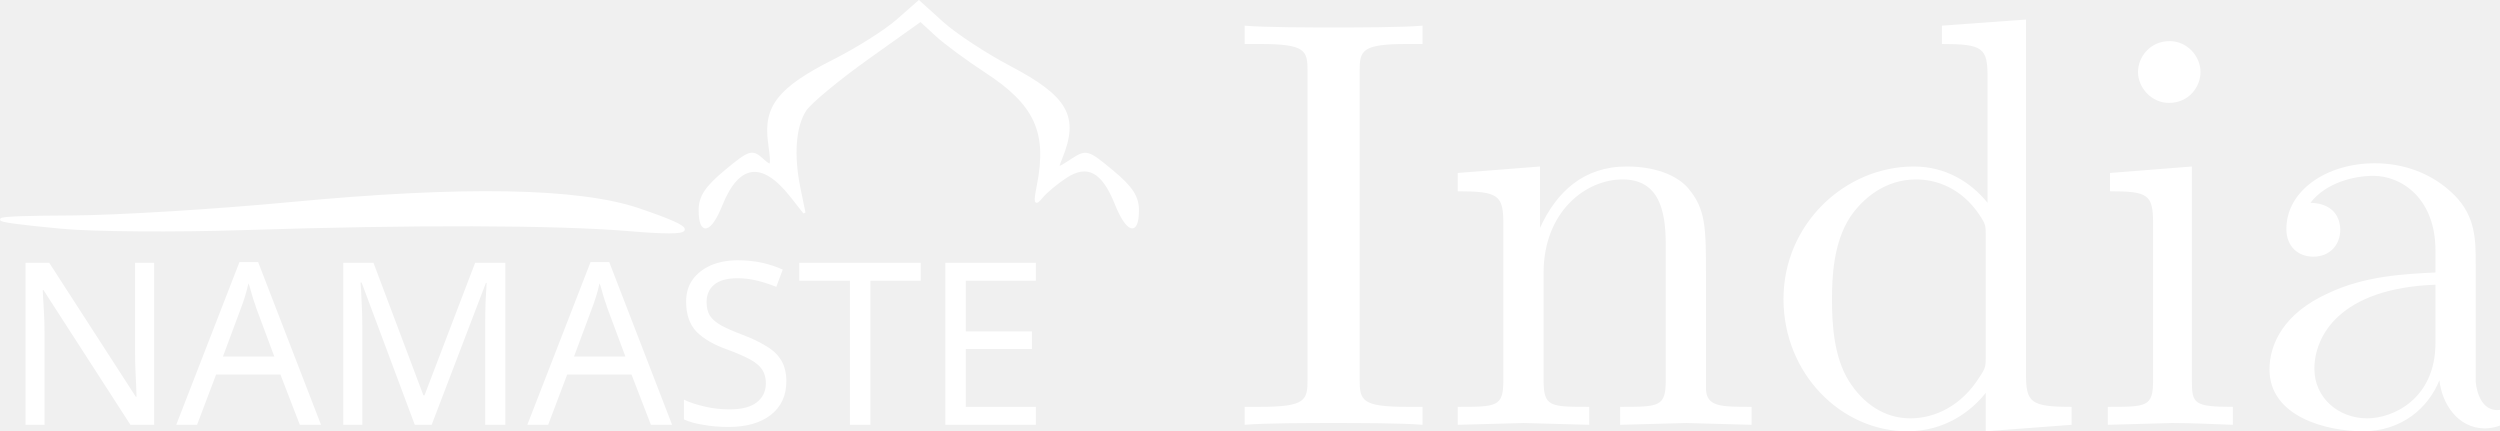
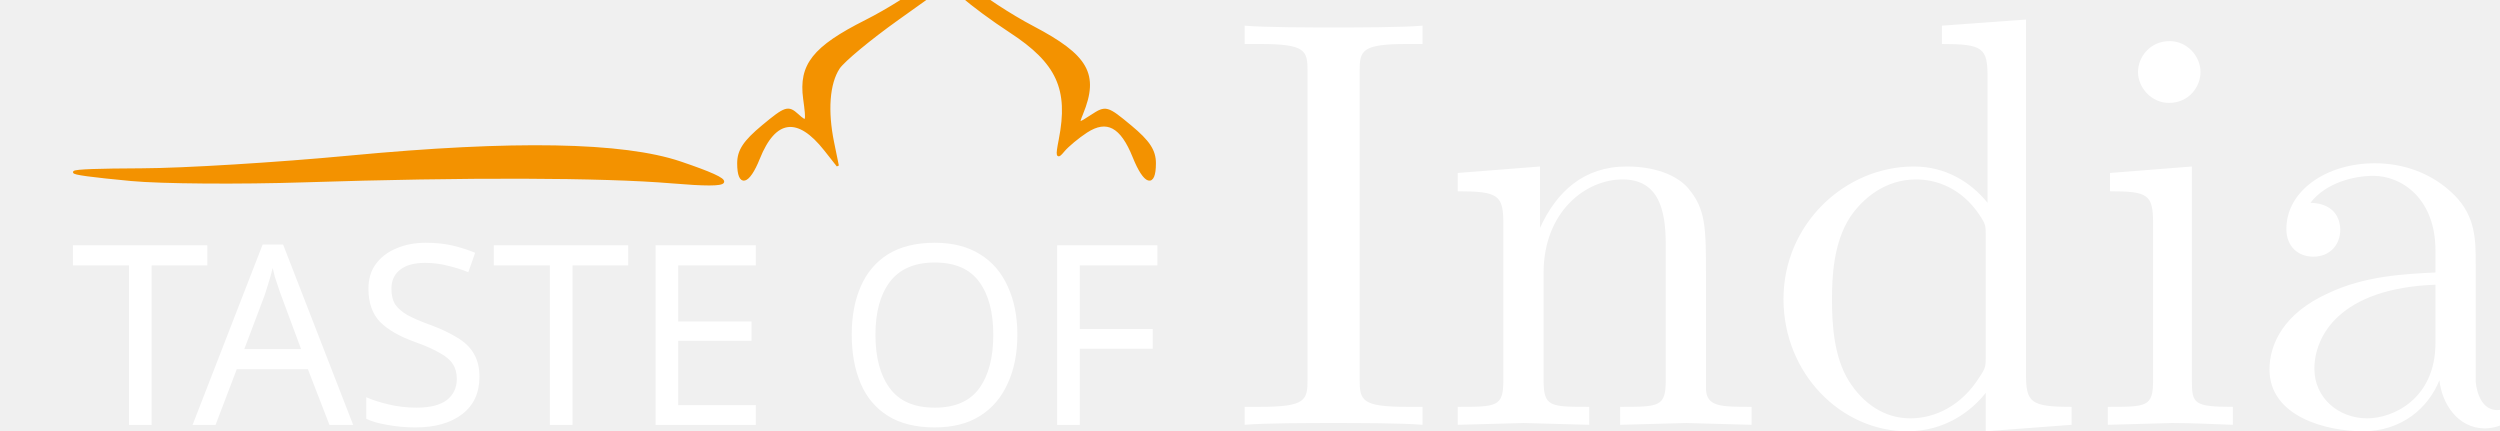
<svg xmlns="http://www.w3.org/2000/svg" width="108.729mm" height="18.725mm" viewBox="0 0 108.729 18.725" version="1.1" id="svg1" xml:space="preserve">
  <defs id="defs1" />
  <g id="layer1" transform="translate(-11.44489,-90.20788)">
-     <path style="fill:#ffffff;fill-opacity:1;stroke:#ffffff;stroke-width:0.1;stroke-dasharray:none;stroke-opacity:1" d="m 41.879,99.351 c 0,-0.585 0.272,-0.998 1.122,-1.704 1.039,-0.863 1.156,-0.9 1.588,-0.51 0.441,0.399 0.458,0.357 0.308,-0.744 -0.21,-1.546 0.428,-2.351 2.818,-3.555 0.997,-0.502 2.235,-1.284 2.753,-1.738 l 0.941,-0.826 1.02,0.922 c 0.561,0.507 1.876,1.371 2.922,1.921 2.506,1.317 2.984,2.159 2.248,3.961 -0.207,0.508 -0.19,0.512 0.449,0.093 0.644,-0.422 0.698,-0.407 1.773,0.486 0.838,0.696 1.109,1.109 1.109,1.693 0,1.096 -0.46,0.955 -0.96,-0.294 -0.564,-1.41 -1.23,-1.765 -2.167,-1.155 -0.39,0.254 -0.864,0.649 -1.053,0.879 -0.29,0.352 -0.315,0.273 -0.161,-0.509 0.456,-2.324 -0.101,-3.536 -2.273,-4.951 -0.8,-0.521 -1.765,-1.234 -2.145,-1.583 l -0.689,-0.635 -2.314,1.65 c -1.273,0.908 -2.488,1.917 -2.701,2.242 -0.461,0.704 -0.555,1.955 -0.257,3.409 l 0.217,1.058 -0.574,-0.729 c -1.249,-1.587 -2.302,-1.451 -3.04,0.393 -0.476,1.189 -0.933,1.3 -0.933,0.226 z" id="path43" />
-     <path style="fill:#ffffff;fill-opacity:1;stroke:#ffffff;stroke-width:0.1;stroke-dasharray:none;stroke-opacity:1" d="m 14.118,100.106 c -3.626,-0.341 -3.512,-0.461 0.455,-0.478 1.935,-0.008 6.221,-0.271 9.525,-0.583 7.504,-0.71 12.509,-0.62 15.135,0.271 2.708,0.919 2.606,1.149 -0.397,0.897 -3.182,-0.268 -9.44,-0.285 -16.801,-0.047 -2.983,0.097 -6.546,0.07 -7.917,-0.059 z" id="path42" />
-     <text xml:space="preserve" style="font-size:9.878px;fill:#ffffff;fill-opacity:1;stroke:none;stroke-width:0.1;stroke-dasharray:none;stroke-opacity:1" x="11.602" y="108.685" id="text45">
-       <tspan id="tspan45" style="font-style:normal;font-variant:normal;font-weight:normal;font-stretch:normal;font-size:9.878px;font-family:'Calisto MT';-inkscape-font-specification:'Calisto MT';fill:#ffffff;fill-opacity:1;stroke:none;stroke-width:0.1;stroke-dasharray:none;stroke-opacity:1" x="11.602" y="108.685">NAMASTE</tspan>
+     <path style="fill:#f39200;fill-opacity:1;stroke:#f39200;stroke-width:0.1;stroke-dasharray:none;stroke-opacity:1" d="m 43.556,97.313 c 0,-0.556 0.258,-0.948 1.066,-1.62 0.987,-0.82 1.099,-0.856 1.51,-0.484 0.419,0.379 0.435,0.34 0.293,-0.707 -0.2,-1.47 0.407,-2.236 2.679,-3.38 0.947,-0.477 2.125,-1.221 2.617,-1.653 l 0.894,-0.785 0.97,0.876 c 0.533,0.482 1.784,1.304 2.779,1.827 2.383,1.252 2.837,2.053 2.137,3.766 -0.197,0.483 -0.181,0.487 0.427,0.088 0.612,-0.401 0.664,-0.387 1.686,0.462 0.797,0.662 1.054,1.055 1.054,1.609 0,1.042 -0.437,0.908 -0.913,-0.28 -0.537,-1.341 -1.169,-1.678 -2.06,-1.099 -0.371,0.242 -0.822,0.618 -1.001,0.835 -0.276,0.335 -0.299,0.259 -0.153,-0.484 0.434,-2.209 -0.096,-3.362 -2.162,-4.708 -0.761,-0.496 -1.679,-1.173 -2.039,-1.505 l -0.655,-0.604 -2.2,1.569 c -1.21,0.863 -2.366,1.822 -2.568,2.132 -0.438,0.669 -0.528,1.858 -0.244,3.242 l 0.206,1.006 -0.546,-0.693 c -1.187,-1.509 -2.189,-1.379 -2.89,0.374 -0.452,1.131 -0.887,1.236 -0.887,0.214 z" id="path43" />
+     <path style="fill:#f39200;fill-opacity:1;stroke:#f39200;stroke-width:0.1;stroke-dasharray:none;stroke-opacity:1" d="m 17.162,98.032 c -3.447,-0.325 -3.339,-0.438 0.433,-0.454 1.84,-0.006 5.915,-0.257 9.056,-0.554 7.135,-0.675 11.893,-0.59 14.39,0.257 2.575,0.873 2.478,1.093 -0.377,0.852 -3.025,-0.254 -8.975,-0.271 -15.974,-0.045 -2.836,0.092 -6.224,0.066 -7.527,-0.056 z" id="path42" />
+     <text xml:space="preserve" style="font-size:10.936px;fill:#ffffff;fill-opacity:1;stroke:none;stroke-width:0.1;stroke-dasharray:none;stroke-opacity:1" x="14.507" y="108.685" id="text45">
+       <tspan id="tspan45" style="font-style:normal;font-variant:normal;font-weight:normal;font-stretch:normal;font-size:10.936px;font-family:'Calisto MT';-inkscape-font-specification:'Calisto MT';fill:#ffffff;fill-opacity:1;stroke:none;stroke-width:0.1;stroke-dasharray:none;stroke-opacity:1" x="14.507" y="108.685">TASTE OF</tspan>
    </text>
    <text xml:space="preserve" style="font-style:normal;font-variant:normal;font-weight:normal;font-stretch:normal;font-size:25.4px;font-family:'Calisto MT';-inkscape-font-specification:'Calisto MT';fill:#ffffff;fill-opacity:1;stroke:none;stroke-width:0.1;stroke-dasharray:none;stroke-opacity:1" x="64.859" y="108.684" id="text46">
-       <tspan id="tspan46" style="font-style:normal;font-variant:normal;font-weight:normal;font-stretch:normal;font-size:25.4px;font-family:'Cambria Math';-inkscape-font-specification:'Cambria Math';stroke-width:0.1;stroke:none;fill:#ffffff;fill-opacity:1" x="64.859" y="108.684">India</tspan>
+       <tspan id="tspan46" style="font-style:normal;font-variant:normal;font-weight:normal;font-stretch:normal;font-size:25.4px;font-family:'Cambria Math';-inkscape-font-specification:'Cambria Math';fill:#ffffff;fill-opacity:1;stroke:none;stroke-width:0.1" x="64.859" y="108.684">India</tspan>
    </text>
  </g>
</svg>
